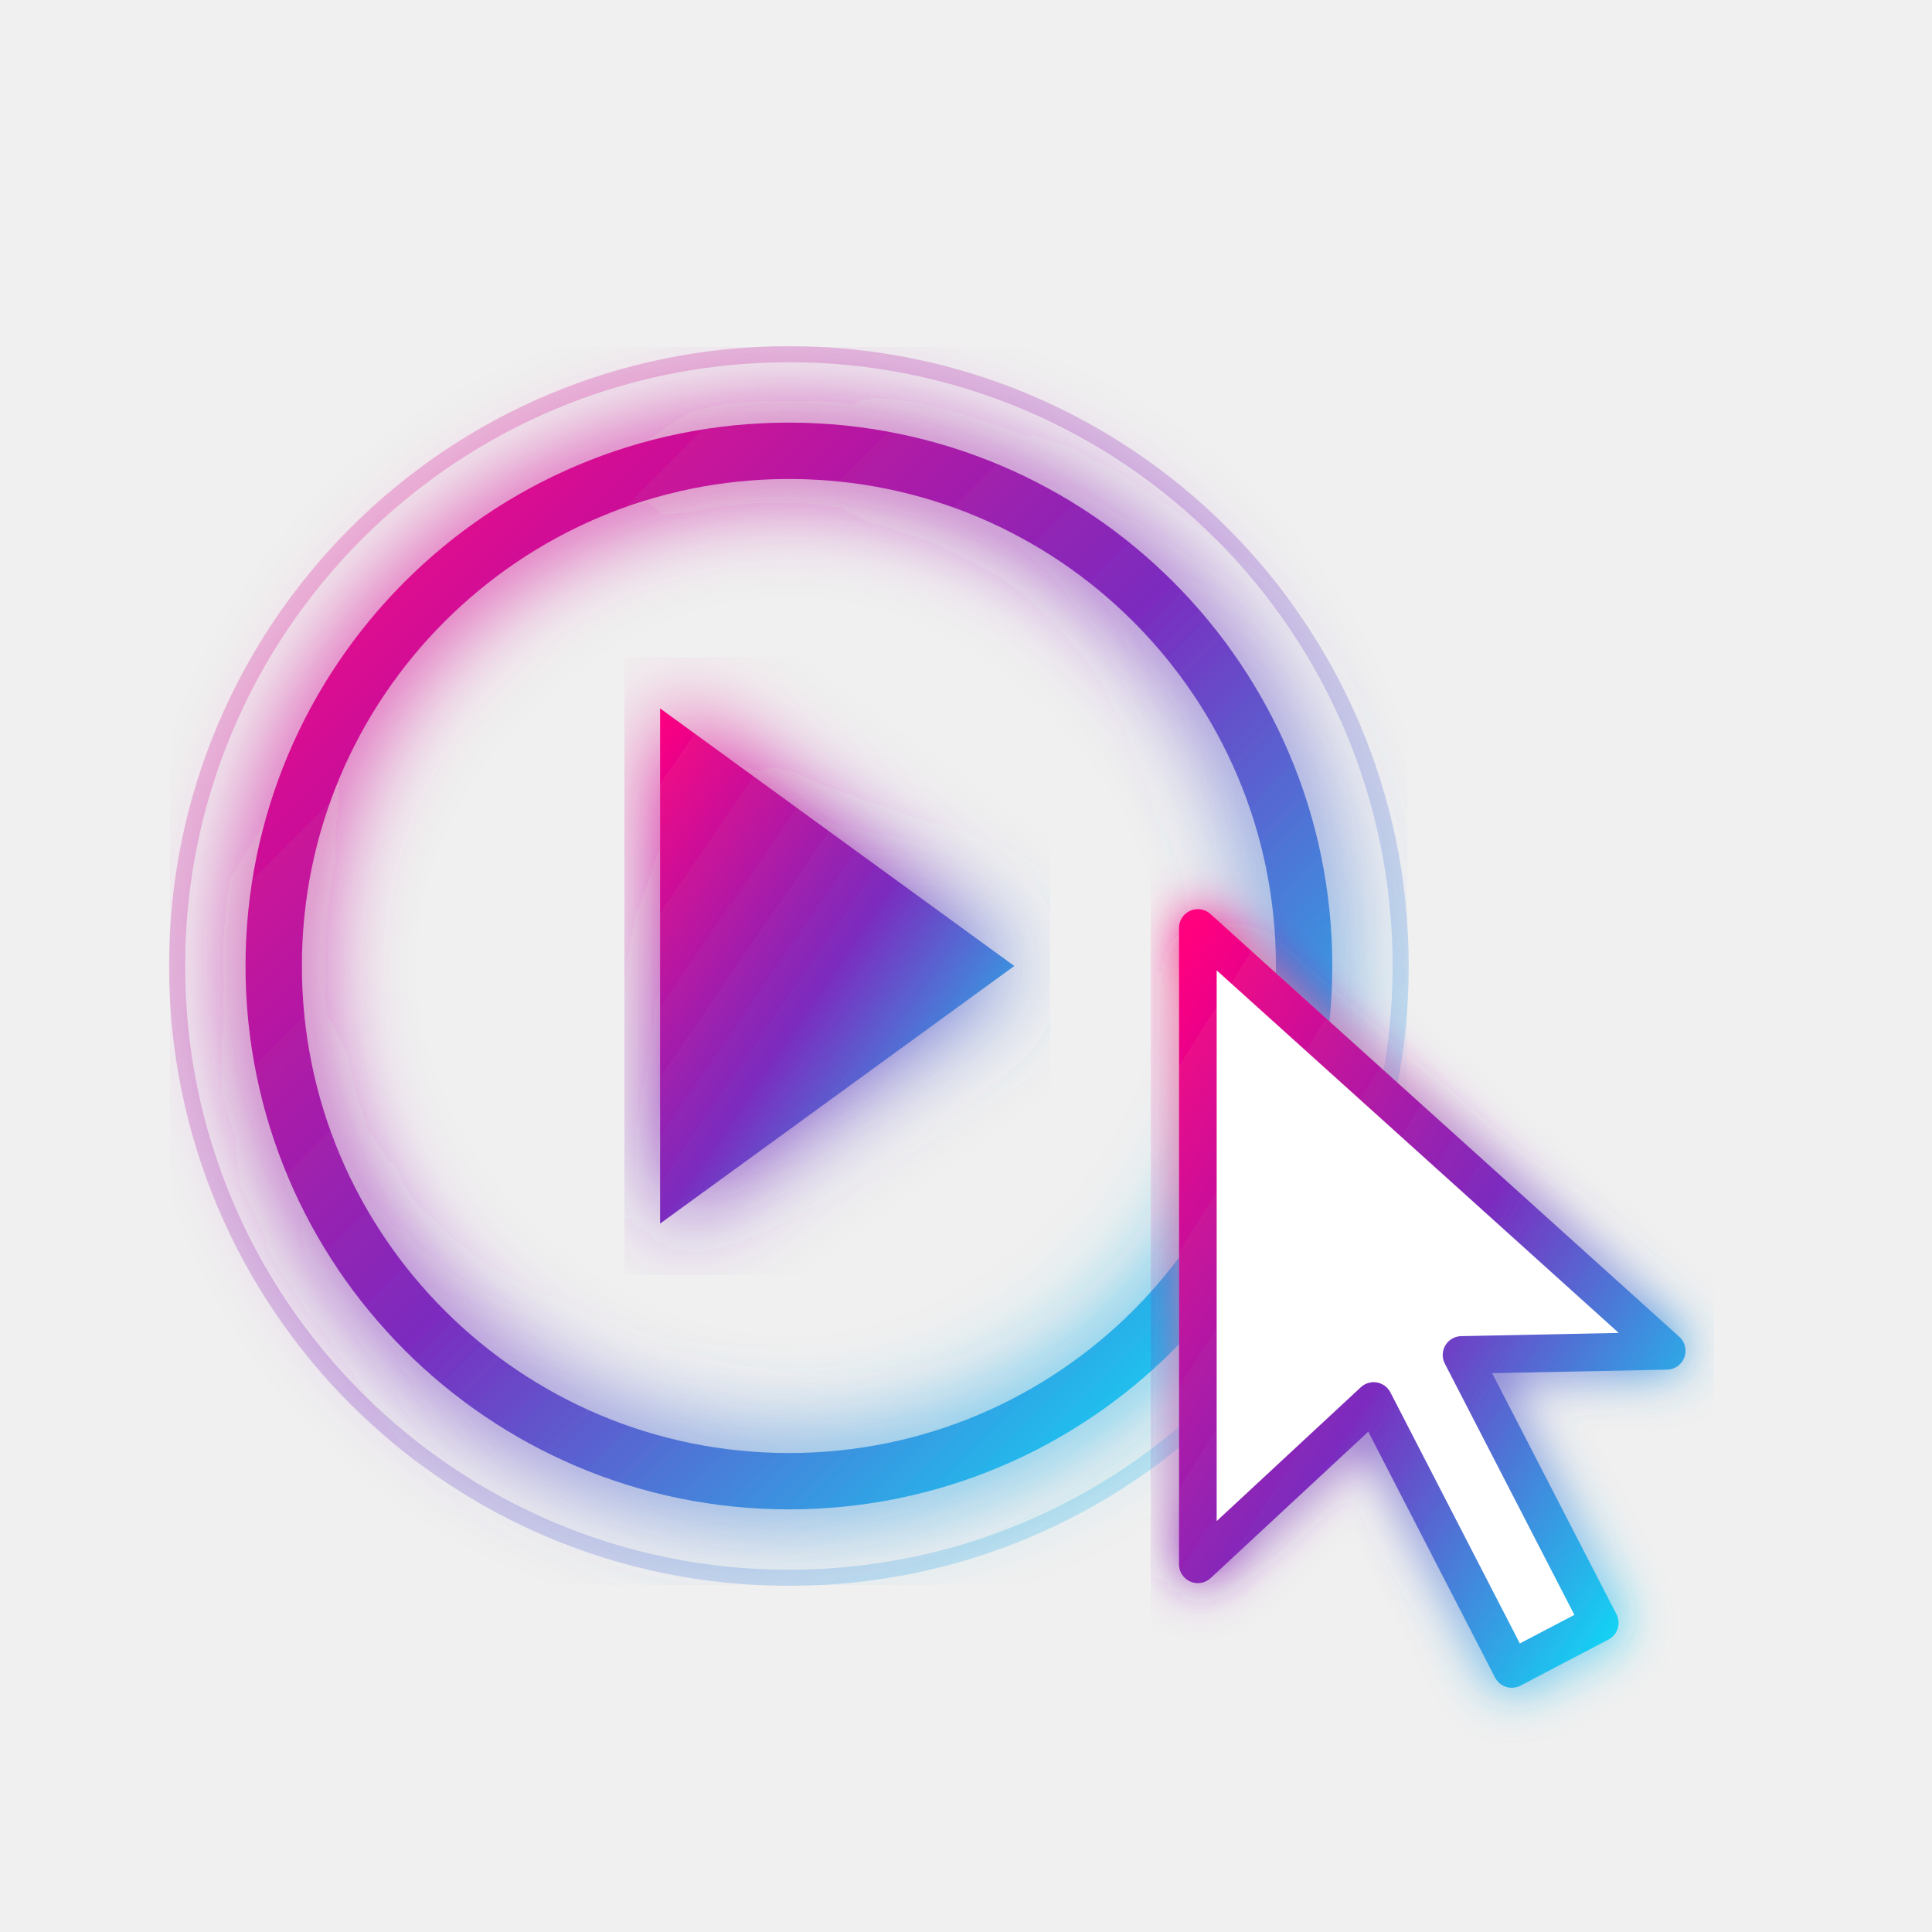
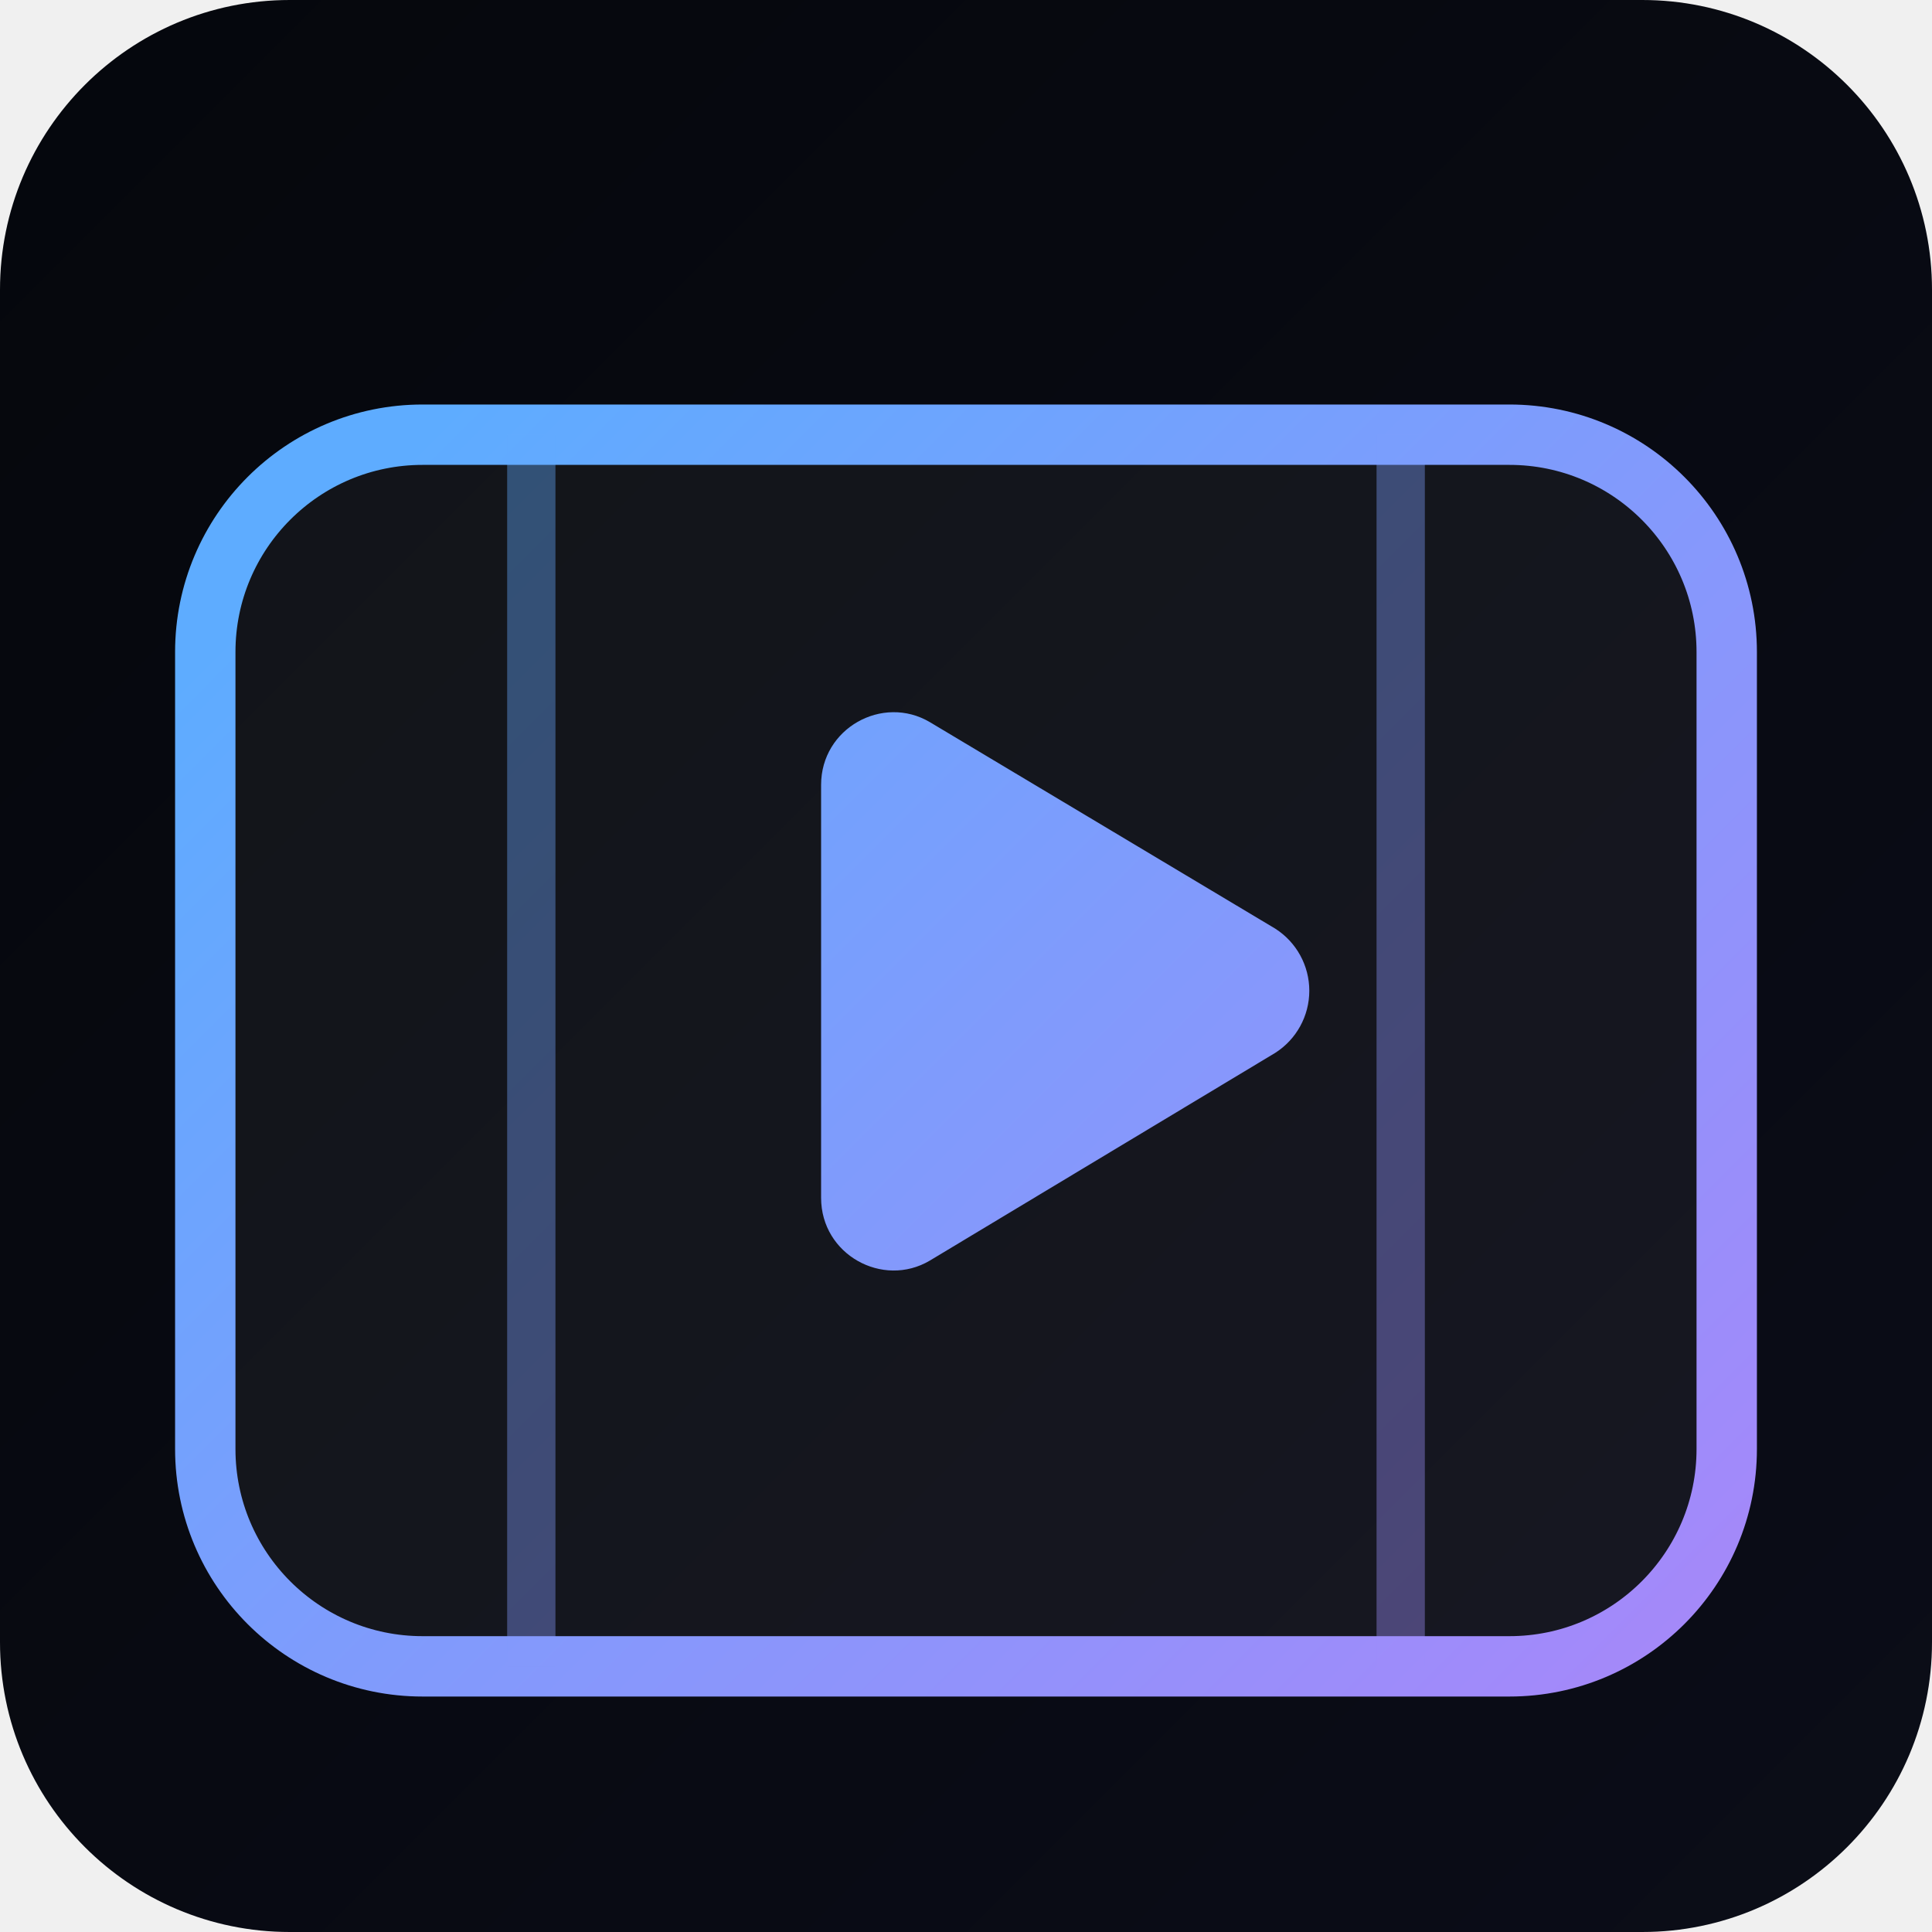
- <svg xmlns="http://www.w3.org/2000/svg" viewBox="0 0 120 120" fill="none" width="120" height="120">
+ <svg xmlns="http://www.w3.org/2000/svg" width="160" height="160" viewBox="0 0 160 160" fill="none" role="img" aria-label="iblogger player logo">
  <defs>
-     <linearGradient id="g" x1="0%" y1="0%" x2="100%" y2="100%">
-       <stop offset="0%" stop-color="#ff007f" />
-       <stop offset="50%" stop-color="#7b2cbf" />
-       <stop offset="100%" stop-color="#00f2fe" />
+     <linearGradient id="bg" x1="0" y1="0" x2="160" y2="160" gradientUnits="userSpaceOnUse">
+       <stop stop-color="#050508" />
+       <stop offset="1" stop-color="#0b0b14" />
    </linearGradient>
-     <filter id="glow">
-       <feGaussianBlur stdDeviation="3" result="blur" />
-       <feMerge>
-         <feMergeNode in="blur" />
-         <feMergeNode in="SourceGraphic" />
-       </feMerge>
-     </filter>
+     <radialGradient id="glow" cx="0" cy="0" r="1" gradientTransform="translate(80 80) scale(120)">
+       <stop stop-color="#0a84ff" stop-opacity="0.22" />
+       <stop offset="1" stop-color="#0a84ff" stop-opacity="0" />
+     </radialGradient>
+     <linearGradient id="mark" x1="17" y1="17" x2="143" y2="143" gradientUnits="userSpaceOnUse">
+       <stop stop-color="#5eacff" />
+       <stop offset="1" stop-color="#b580f8" />
+     </linearGradient>
  </defs>
-   <circle cx="49" cy="60" r="38" stroke="url(#g)" stroke-width="1" fill="none" opacity="0.25" />
-   <circle cx="49" cy="60" r="32" stroke="url(#g)" stroke-width="3.5" fill="none" filter="url(#glow)" />
-   <path d="M41 44L63 60L41 76V44Z" fill="url(#g)" filter="url(#glow)" />
-   <path d="M20 7v76l21-19.5 16.5 32 10.5-5.5-16.5-32 24.5-.5z" transform="translate(64,54) scale(0.52)" fill="#ffffff" stroke="url(#g)" stroke-width="4.5" stroke-linejoin="round" filter="url(#glow)" />
+   <rect width="160" height="160" rx="24" fill="url(#bg)" />
+   <rect width="160" height="160" rx="24" fill="url(#glow)" />
+   <g transform="translate(15 22)">
+     <rect x="2" y="14" width="126" height="102" rx="18" fill="#ffffff" fill-opacity="0.05" stroke="url(#mark)" stroke-width="5" />
+     <g stroke="url(#mark)" stroke-width="4" stroke-opacity="0.4">
+       <line x1="29" y1="14" x2="29" y2="116" />
+       <line x1="101" y1="14" x2="101" y2="116" />
+     </g>
+     <path d="M53 43c0-4.7 5.1-7.5 9-5.2l28.6 17.1a6.1 6.1 0 0 1 0 10.3L62 82.4c-3.9 2.3-9-.5-9-5.2V43Z" fill="url(#mark)" />
+   </g>
</svg>
